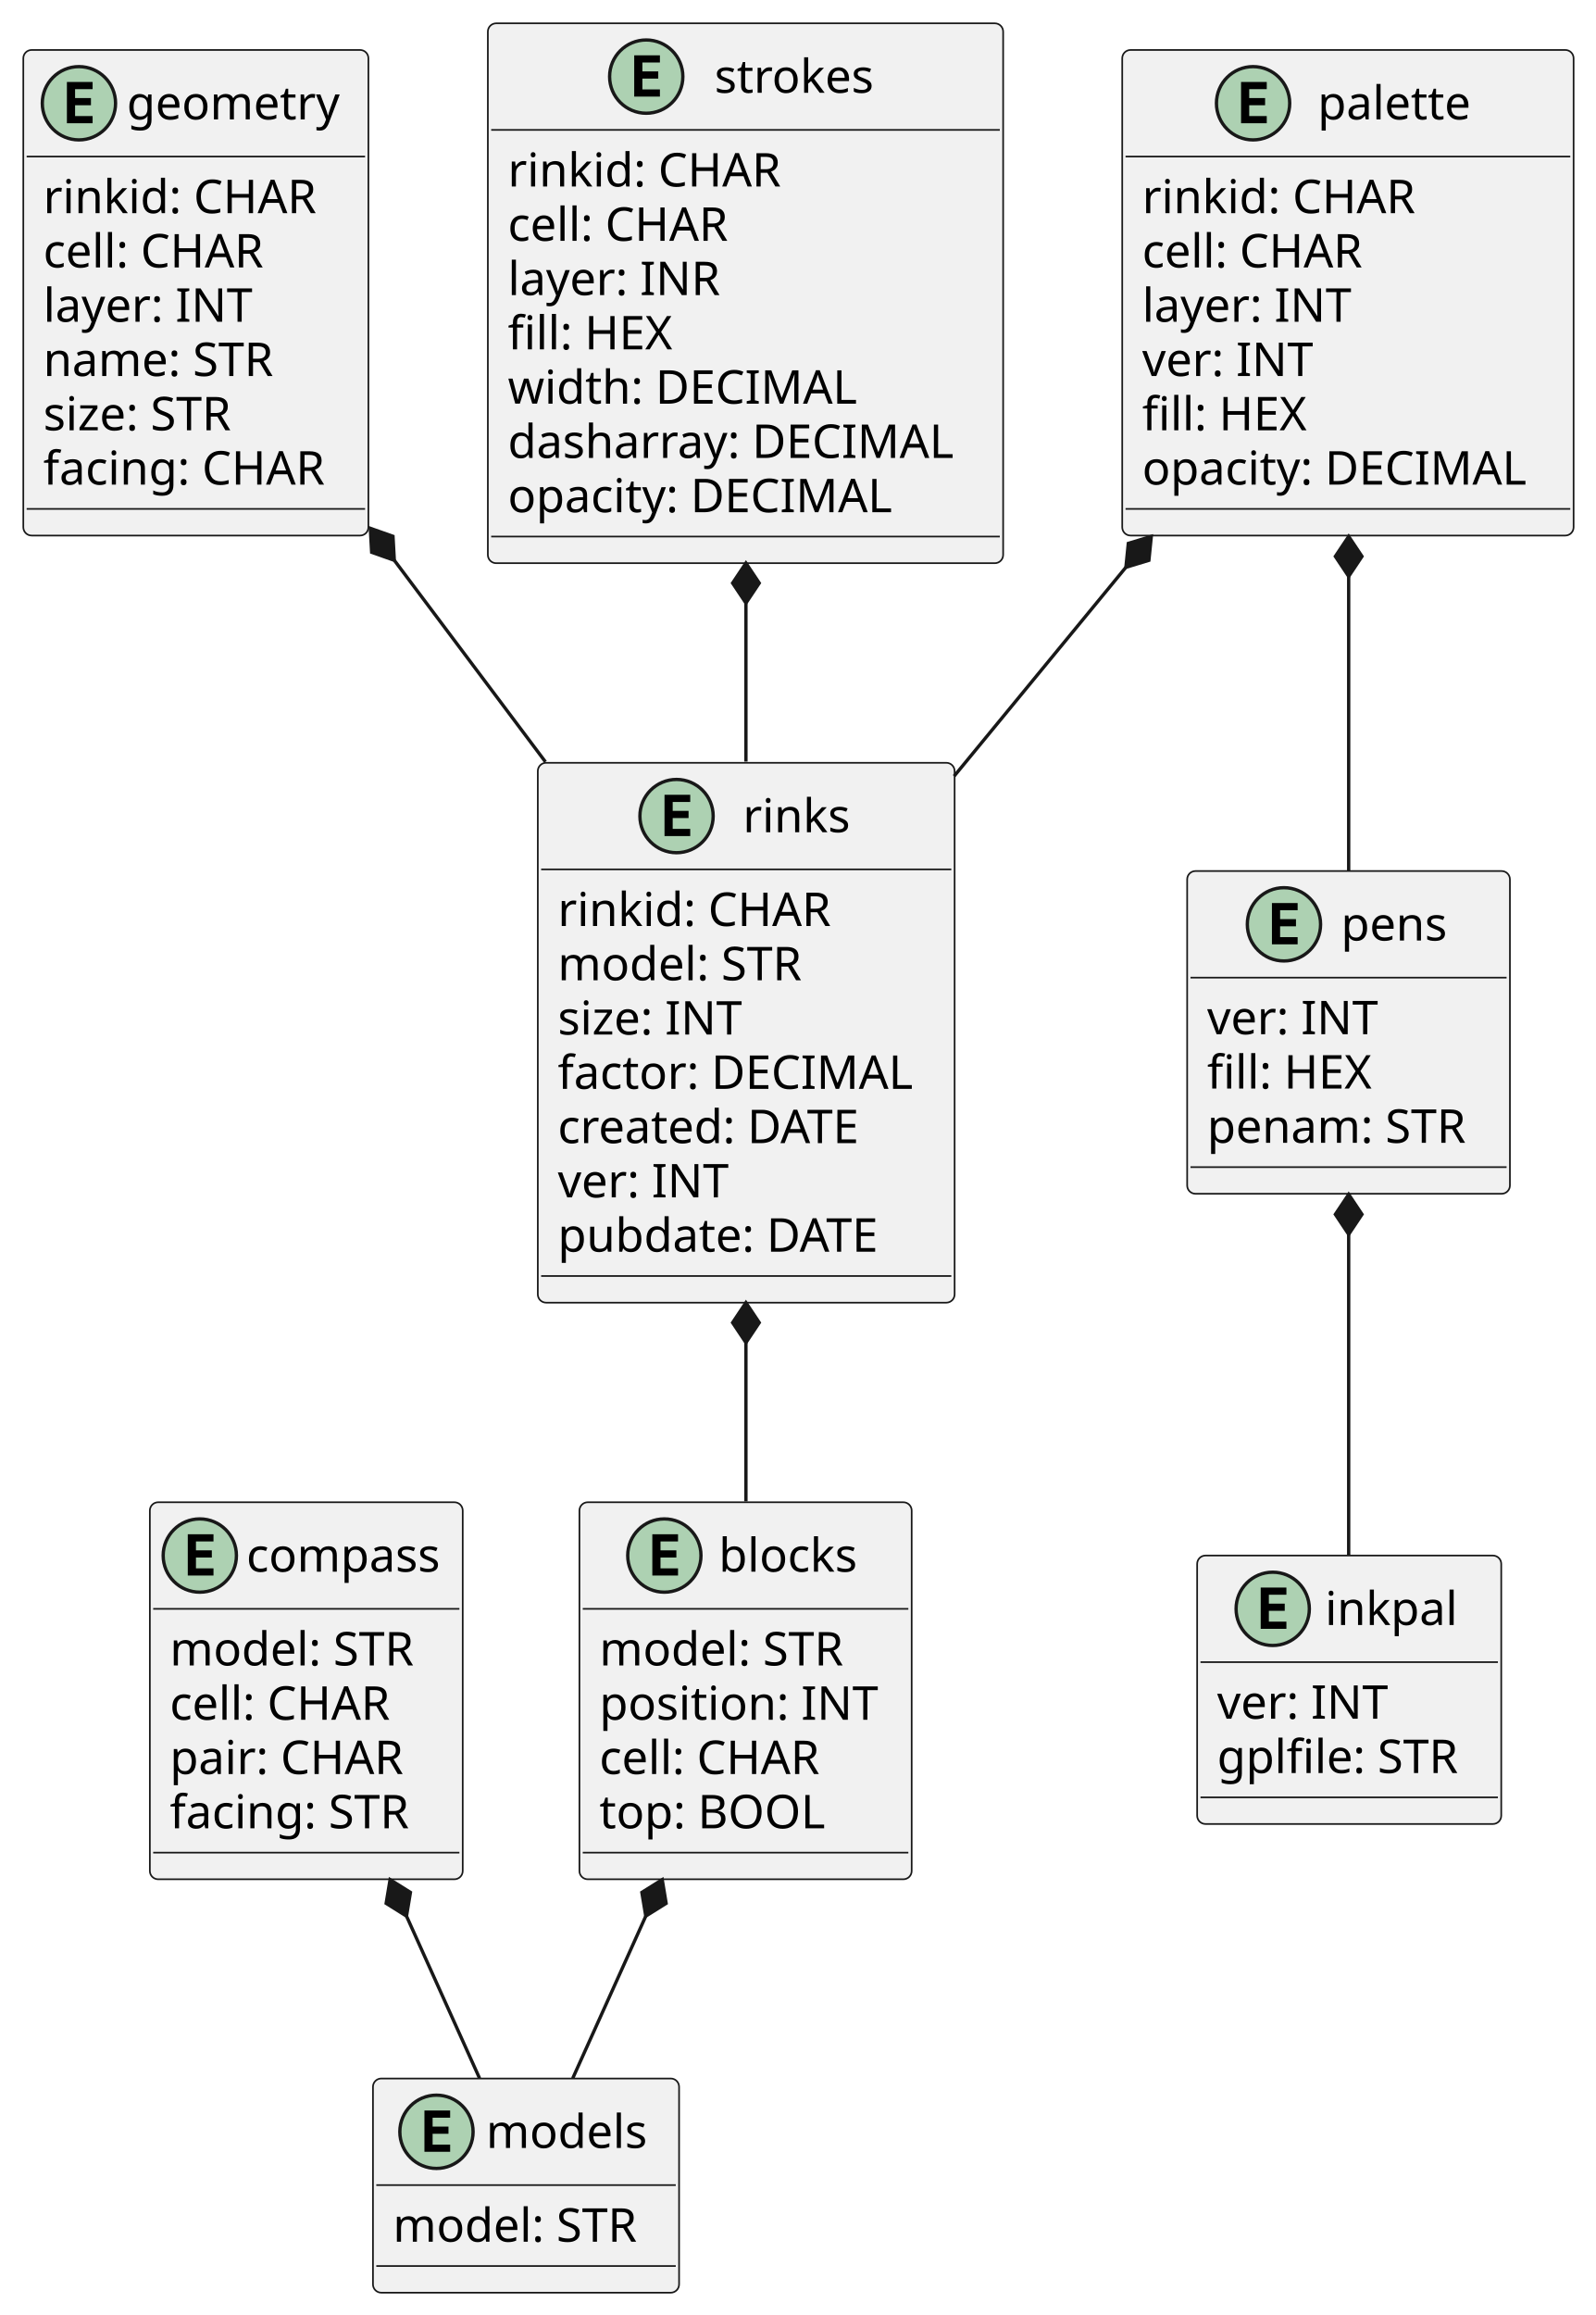
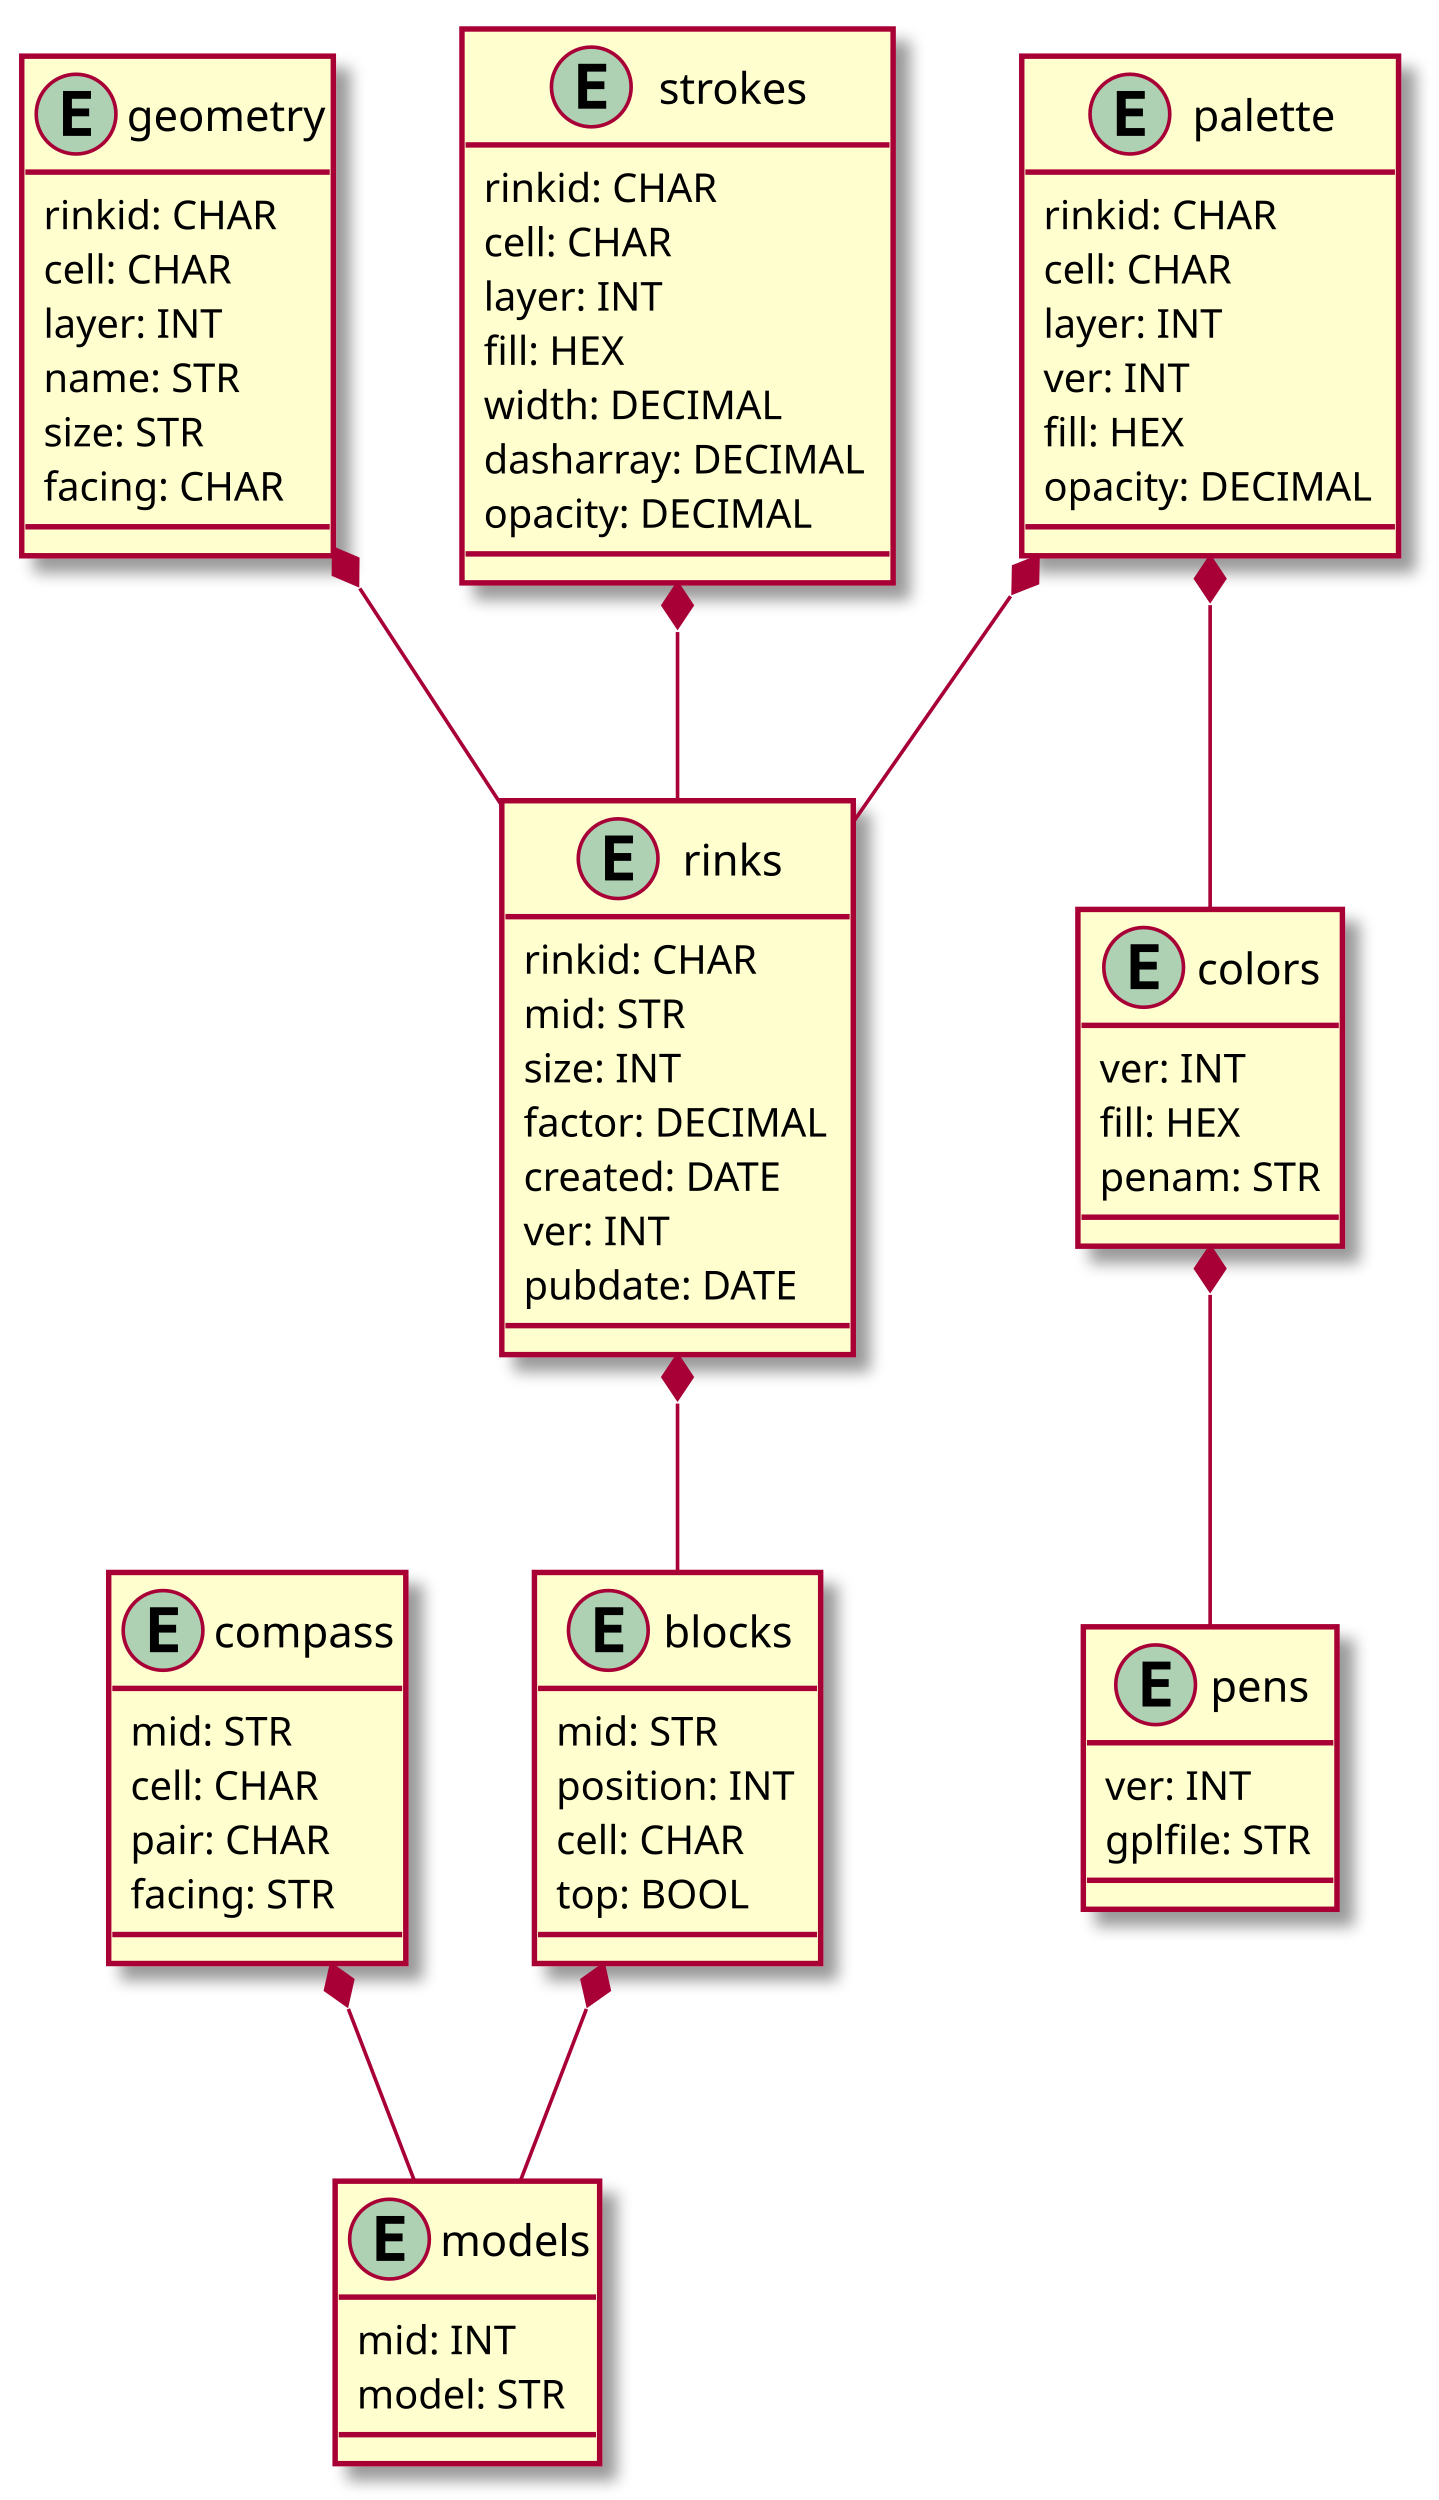
- <svg xmlns="http://www.w3.org/2000/svg" contentStyleType="text/css" data-diagram-type="CLASS" height="695px" preserveAspectRatio="none" style="width:479px;height:695px;background:#FFFFFF;" version="1.1" viewBox="0 0 479 695" width="479px" zoomAndPan="magnify">
-   <defs />
+ <svg xmlns="http://www.w3.org/2000/svg" contentScriptType="application/ecmascript" contentStyleType="text/css" height="690px" preserveAspectRatio="none" style="width:397px;height:690px;" version="1.1" viewBox="0 0 397 690" width="397px" zoomAndPan="magnify">
+   <defs>
+     <filter height="300%" id="ftkmh0aqzoobv" width="300%" x="-1" y="-1">
+       <feGaussianBlur result="blurOut" stdDeviation="2.0" />
+       <feColorMatrix in="blurOut" result="blurOut2" type="matrix" values="0 0 0 0 0 0 0 0 0 0 0 0 0 0 0 0 0 0 .4 0" />
+       <feOffset dx="4.0" dy="4.0" in="blurOut2" result="blurOut3" />
+       <feBlend in="SourceGraphic" in2="blurOut3" mode="normal" />
+     </filter>
+   </defs>
  <g>
-     <g class="entity" data-entity="blocks" data-source-line="1" data-uid="ent0002" id="entity_blocks">
-       <rect fill="#F1F1F1" height="113.188" rx="2.5" ry="2.5" style="stroke:#181818;stroke-width:0.5;" width="99.773" x="174" y="451" />
-       <ellipse cx="199.5" cy="467" fill="#ADD1B2" rx="11" ry="11" style="stroke:#181818;stroke-width:1;" />
-       <path d="M203.609,473 L195.891,473 L195.891,460.609 L203.609,460.609 L203.609,462.766 L198.344,462.766 L198.344,465.438 L203.109,465.438 L203.109,467.594 L198.344,467.594 L198.344,470.844 L203.609,470.844 L203.609,473 Z " fill="#000000" />
-       <text fill="#000000" font-family="sans-serif" font-size="14" lengthAdjust="spacing" textLength="44.44" x="215.833" y="471.847">blocks</text>
-       <line style="stroke:#181818;stroke-width:0.5;" x1="175" x2="272.773" y1="483" y2="483" />
-       <text fill="#000000" font-family="sans-serif" font-size="14" lengthAdjust="spacing" textLength="79.926" x="180" y="499.995">model: STR</text>
-       <text fill="#000000" font-family="sans-serif" font-size="14" lengthAdjust="spacing" textLength="87.773" x="180" y="516.292">position: INT</text>
-       <text fill="#000000" font-family="sans-serif" font-size="14" lengthAdjust="spacing" textLength="72.864" x="180" y="532.589">cell: CHAR</text>
-       <text fill="#000000" font-family="sans-serif" font-size="14" lengthAdjust="spacing" textLength="71.552" x="180" y="548.886">top: BOOL</text>
-       <line style="stroke:#181818;stroke-width:0.5;" x1="175" x2="272.773" y1="556.188" y2="556.188" />
-     </g>
-     <g class="entity" data-entity="compass" data-source-line="7" data-uid="ent0003" id="entity_compass">
-       <rect fill="#F1F1F1" height="113.188" rx="2.5" ry="2.5" style="stroke:#181818;stroke-width:0.5;" width="93.954" x="45" y="451" />
-       <ellipse cx="60" cy="467" fill="#ADD1B2" rx="11" ry="11" style="stroke:#181818;stroke-width:1;" />
-       <path d="M64.109,473 L56.391,473 L56.391,460.609 L64.109,460.609 L64.109,462.766 L58.844,462.766 L58.844,465.438 L63.609,465.438 L63.609,467.594 L58.844,467.594 L58.844,470.844 L64.109,470.844 L64.109,473 Z " fill="#000000" />
-       <text fill="#000000" font-family="sans-serif" font-size="14" lengthAdjust="spacing" textLength="61.954" x="74" y="471.847">compass</text>
-       <line style="stroke:#181818;stroke-width:0.5;" x1="46" x2="137.954" y1="483" y2="483" />
-       <text fill="#000000" font-family="sans-serif" font-size="14" lengthAdjust="spacing" textLength="79.926" x="51" y="499.995">model: STR</text>
-       <text fill="#000000" font-family="sans-serif" font-size="14" lengthAdjust="spacing" textLength="72.864" x="51" y="516.292">cell: CHAR</text>
-       <text fill="#000000" font-family="sans-serif" font-size="14" lengthAdjust="spacing" textLength="75.886" x="51" y="532.589">pair: CHAR</text>
-       <text fill="#000000" font-family="sans-serif" font-size="14" lengthAdjust="spacing" textLength="79.188" x="51" y="548.886">facing: STR</text>
-       <line style="stroke:#181818;stroke-width:0.5;" x1="46" x2="137.954" y1="556.188" y2="556.188" />
-     </g>
-     <g class="entity" data-entity="geometry" data-source-line="13" data-uid="ent0004" id="entity_geometry">
-       <rect fill="#F1F1F1" height="145.781" rx="2.5" ry="2.5" style="stroke:#181818;stroke-width:0.5;" width="103.629" x="7" y="15" />
-       <ellipse cx="23.702" cy="31" fill="#ADD1B2" rx="11" ry="11" style="stroke:#181818;stroke-width:1;" />
-       <path d="M27.811,37 L20.093,37 L20.093,24.609 L27.811,24.609 L27.811,26.766 L22.546,26.766 L22.546,29.438 L27.311,29.438 L27.311,31.594 L22.546,31.594 L22.546,34.844 L27.811,34.844 L27.811,37 Z " fill="#000000" />
-       <text fill="#000000" font-family="sans-serif" font-size="14" lengthAdjust="spacing" textLength="67.847" x="38.08" y="35.847">geometry</text>
-       <line style="stroke:#181818;stroke-width:0.5;" x1="8" x2="109.629" y1="47" y2="47" />
-       <text fill="#000000" font-family="sans-serif" font-size="14" lengthAdjust="spacing" textLength="88.177" x="13" y="63.995">rinkid: CHAR</text>
-       <text fill="#000000" font-family="sans-serif" font-size="14" lengthAdjust="spacing" textLength="72.864" x="13" y="80.292">cell: CHAR</text>
-       <text fill="#000000" font-family="sans-serif" font-size="14" lengthAdjust="spacing" textLength="67.443" x="13" y="96.589">layer: INT</text>
-       <text fill="#000000" font-family="sans-serif" font-size="14" lengthAdjust="spacing" textLength="76.036" x="13" y="112.886">name: STR</text>
-       <text fill="#000000" font-family="sans-serif" font-size="14" lengthAdjust="spacing" textLength="63.478" x="13" y="129.183">size: STR</text>
-       <text fill="#000000" font-family="sans-serif" font-size="14" lengthAdjust="spacing" textLength="91.629" x="13" y="145.48">facing: CHAR</text>
-       <line style="stroke:#181818;stroke-width:0.5;" x1="8" x2="109.629" y1="152.781" y2="152.781" />
-     </g>
-     <g class="entity" data-entity="inkpal" data-source-line="21" data-uid="ent0005" id="entity_inkpal">
-       <rect fill="#F1F1F1" height="80.594" rx="2.5" ry="2.5" style="stroke:#181818;stroke-width:0.5;" width="91.317" x="359.5" y="467" />
-       <ellipse cx="382.191" cy="483" fill="#ADD1B2" rx="11" ry="11" style="stroke:#181818;stroke-width:1;" />
-       <path d="M386.301,489 L378.582,489 L378.582,476.609 L386.301,476.609 L386.301,478.766 L381.035,478.766 L381.035,481.438 L385.801,481.438 L385.801,483.594 L381.035,483.594 L381.035,486.844 L386.301,486.844 L386.301,489 Z " fill="#000000" />
-       <text fill="#000000" font-family="sans-serif" font-size="14" lengthAdjust="spacing" textLength="42.226" x="397.901" y="487.847">inkpal</text>
-       <line style="stroke:#181818;stroke-width:0.5;" x1="360.5" x2="449.817" y1="499" y2="499" />
-       <text fill="#000000" font-family="sans-serif" font-size="14" lengthAdjust="spacing" textLength="54.975" x="365.5" y="515.995">ver: INT</text>
-       <text fill="#000000" font-family="sans-serif" font-size="14" lengthAdjust="spacing" textLength="79.317" x="365.5" y="532.292">gplfile: STR</text>
-       <line style="stroke:#181818;stroke-width:0.5;" x1="360.5" x2="449.817" y1="539.594" y2="539.594" />
-     </g>
-     <g class="entity" data-entity="palette" data-source-line="25" data-uid="ent0006" id="entity_palette">
-       <rect fill="#F1F1F1" height="145.781" rx="2.5" ry="2.5" style="stroke:#181818;stroke-width:0.5;" width="135.546" x="337" y="15" />
-       <ellipse cx="376.293" cy="31" fill="#ADD1B2" rx="11" ry="11" style="stroke:#181818;stroke-width:1;" />
-       <path d="M380.403,37 L372.684,37 L372.684,24.609 L380.403,24.609 L380.403,26.766 L375.137,26.766 L375.137,29.438 L379.903,29.438 L379.903,31.594 L375.137,31.594 L375.137,34.844 L380.403,34.844 L380.403,37 Z " fill="#000000" />
-       <text fill="#000000" font-family="sans-serif" font-size="14" lengthAdjust="spacing" textLength="49.56" x="395.692" y="35.847">palette</text>
-       <line style="stroke:#181818;stroke-width:0.5;" x1="338" x2="471.546" y1="47" y2="47" />
-       <text fill="#000000" font-family="sans-serif" font-size="14" lengthAdjust="spacing" textLength="88.177" x="343" y="63.995">rinkid: CHAR</text>
-       <text fill="#000000" font-family="sans-serif" font-size="14" lengthAdjust="spacing" textLength="72.864" x="343" y="80.292">cell: CHAR</text>
-       <text fill="#000000" font-family="sans-serif" font-size="14" lengthAdjust="spacing" textLength="67.443" x="343" y="96.589">layer: INT</text>
-       <text fill="#000000" font-family="sans-serif" font-size="14" lengthAdjust="spacing" textLength="54.975" x="343" y="112.886">ver: INT</text>
-       <text fill="#000000" font-family="sans-serif" font-size="14" lengthAdjust="spacing" textLength="54.728" x="343" y="129.183">fill: HEX</text>
-       <text fill="#000000" font-family="sans-serif" font-size="14" lengthAdjust="spacing" textLength="123.546" x="343" y="145.48">opacity: DECIMAL</text>
-       <line style="stroke:#181818;stroke-width:0.5;" x1="338" x2="471.546" y1="152.781" y2="152.781" />
-     </g>
-     <g class="entity" data-entity="models" data-source-line="33" data-uid="ent0007" id="entity_models">
-       <rect fill="#F1F1F1" height="64.297" rx="2.5" ry="2.5" style="stroke:#181818;stroke-width:0.5;" width="91.926" x="112" y="624" />
-       <ellipse cx="131.068" cy="640" fill="#ADD1B2" rx="11" ry="11" style="stroke:#181818;stroke-width:1;" />
-       <path d="M135.177,646 L127.458,646 L127.458,633.609 L135.177,633.609 L135.177,635.766 L129.911,635.766 L129.911,638.438 L134.677,638.438 L134.677,640.594 L129.911,640.594 L129.911,643.844 L135.177,643.844 L135.177,646 Z " fill="#000000" />
-       <text fill="#000000" font-family="sans-serif" font-size="14" lengthAdjust="spacing" textLength="50.887" x="145.971" y="644.847">models</text>
-       <line style="stroke:#181818;stroke-width:0.5;" x1="113" x2="202.926" y1="656" y2="656" />
-       <text fill="#000000" font-family="sans-serif" font-size="14" lengthAdjust="spacing" textLength="79.926" x="118" y="672.995">model: STR</text>
-       <line style="stroke:#181818;stroke-width:0.5;" x1="113" x2="202.926" y1="680.297" y2="680.297" />
-     </g>
-     <g class="entity" data-entity="pens" data-source-line="36" data-uid="ent0008" id="entity_pens">
-       <rect fill="#F1F1F1" height="96.891" rx="2.5" ry="2.5" style="stroke:#181818;stroke-width:0.5;" width="96.923" x="356.5" y="261.5" />
-       <ellipse cx="385.565" cy="277.5" fill="#ADD1B2" rx="11" ry="11" style="stroke:#181818;stroke-width:1;" />
-       <path d="M389.675,283.5 L381.956,283.5 L381.956,271.109 L389.675,271.109 L389.675,273.266 L384.409,273.266 L384.409,275.938 L389.175,275.938 L389.175,278.094 L384.409,278.094 L384.409,281.344 L389.675,281.344 L389.675,283.5 Z " fill="#000000" />
-       <text fill="#000000" font-family="sans-serif" font-size="14" lengthAdjust="spacing" textLength="33.667" x="402.691" y="282.347">pens</text>
-       <line style="stroke:#181818;stroke-width:0.5;" x1="357.5" x2="452.423" y1="293.5" y2="293.5" />
-       <text fill="#000000" font-family="sans-serif" font-size="14" lengthAdjust="spacing" textLength="54.975" x="362.5" y="310.495">ver: INT</text>
-       <text fill="#000000" font-family="sans-serif" font-size="14" lengthAdjust="spacing" textLength="54.728" x="362.5" y="326.792">fill: HEX</text>
-       <text fill="#000000" font-family="sans-serif" font-size="14" lengthAdjust="spacing" textLength="84.923" x="362.5" y="343.089">penam: STR</text>
-       <line style="stroke:#181818;stroke-width:0.5;" x1="357.5" x2="452.423" y1="350.391" y2="350.391" />
-     </g>
-     <g class="entity" data-entity="strokes" data-source-line="41" data-uid="ent0009" id="entity_strokes">
-       <rect fill="#F1F1F1" height="162.078" rx="2.5" ry="2.5" style="stroke:#181818;stroke-width:0.5;" width="154.741" x="146.5" y="7" />
-       <ellipse cx="194.061" cy="23" fill="#ADD1B2" rx="11" ry="11" style="stroke:#181818;stroke-width:1;" />
-       <path d="M198.17,29 L190.452,29 L190.452,16.609 L198.17,16.609 L198.17,18.766 L192.905,18.766 L192.905,21.438 L197.67,21.438 L197.67,23.594 L192.905,23.594 L192.905,26.844 L198.17,26.844 L198.17,29 Z " fill="#000000" />
-       <text fill="#000000" font-family="sans-serif" font-size="14" lengthAdjust="spacing" textLength="51.119" x="214.561" y="27.847">strokes</text>
-       <line style="stroke:#181818;stroke-width:0.5;" x1="147.5" x2="300.241" y1="39" y2="39" />
-       <text fill="#000000" font-family="sans-serif" font-size="14" lengthAdjust="spacing" textLength="88.177" x="152.5" y="55.995">rinkid: CHAR</text>
-       <text fill="#000000" font-family="sans-serif" font-size="14" lengthAdjust="spacing" textLength="72.864" x="152.5" y="72.292">cell: CHAR</text>
-       <text fill="#000000" font-family="sans-serif" font-size="14" lengthAdjust="spacing" textLength="68.619" x="152.5" y="88.589">layer: INR</text>
-       <text fill="#000000" font-family="sans-serif" font-size="14" lengthAdjust="spacing" textLength="54.728" x="152.5" y="104.886">fill: HEX</text>
-       <text fill="#000000" font-family="sans-serif" font-size="14" lengthAdjust="spacing" textLength="110.742" x="152.5" y="121.183">width: DECIMAL</text>
-       <text fill="#000000" font-family="sans-serif" font-size="14" lengthAdjust="spacing" textLength="142.741" x="152.5" y="137.48">dasharray: DECIMAL</text>
-       <text fill="#000000" font-family="sans-serif" font-size="14" lengthAdjust="spacing" textLength="123.546" x="152.5" y="153.776">opacity: DECIMAL</text>
-       <line style="stroke:#181818;stroke-width:0.5;" x1="147.5" x2="300.241" y1="161.078" y2="161.078" />
-     </g>
-     <g class="entity" data-entity="rinks" data-source-line="50" data-uid="ent0010" id="entity_rinks">
-       <rect fill="#F1F1F1" height="162.078" rx="2.5" ry="2.5" style="stroke:#181818;stroke-width:0.5;" width="125.169" x="161.5" y="229" />
-       <ellipse cx="203.162" cy="245" fill="#ADD1B2" rx="11" ry="11" style="stroke:#181818;stroke-width:1;" />
-       <path d="M207.271,251 L199.553,251 L199.553,238.609 L207.271,238.609 L207.271,240.766 L202.006,240.766 L202.006,243.438 L206.771,243.438 L206.771,245.594 L202.006,245.594 L202.006,248.844 L207.271,248.844 L207.271,251 Z " fill="#000000" />
-       <text fill="#000000" font-family="sans-serif" font-size="14" lengthAdjust="spacing" textLength="33.92" x="223.087" y="249.847">rinks</text>
-       <line style="stroke:#181818;stroke-width:0.5;" x1="162.5" x2="285.669" y1="261" y2="261" />
-       <text fill="#000000" font-family="sans-serif" font-size="14" lengthAdjust="spacing" textLength="88.177" x="167.5" y="277.995">rinkid: CHAR</text>
-       <text fill="#000000" font-family="sans-serif" font-size="14" lengthAdjust="spacing" textLength="79.926" x="167.5" y="294.292">model: STR</text>
-       <text fill="#000000" font-family="sans-serif" font-size="14" lengthAdjust="spacing" textLength="59.466" x="167.5" y="310.589">size: INT</text>
-       <text fill="#000000" font-family="sans-serif" font-size="14" lengthAdjust="spacing" textLength="113.169" x="167.5" y="326.886">factor: DECIMAL</text>
-       <text fill="#000000" font-family="sans-serif" font-size="14" lengthAdjust="spacing" textLength="100.557" x="167.5" y="343.183">created: DATE</text>
-       <text fill="#000000" font-family="sans-serif" font-size="14" lengthAdjust="spacing" textLength="54.975" x="167.5" y="359.479">ver: INT</text>
-       <text fill="#000000" font-family="sans-serif" font-size="14" lengthAdjust="spacing" textLength="105.137" x="167.5" y="375.776">pubdate: DATE</text>
-       <line style="stroke:#181818;stroke-width:0.5;" x1="162.5" x2="285.669" y1="383.078" y2="383.078" />
-     </g>
-     <g class="link" data-entity-1="strokes" data-entity-2="rinks" data-source-line="61" data-uid="lnk11" id="link_strokes_rinks">
-       <path codeLine="61" d="M224,181.05 C224,200.46 224,209.22 224,228.64" fill="none" id="strokes-backto-rinks" style="stroke:#181818;stroke-width:1;" />
-       <polygon fill="#181818" points="224,169.05,220,175.05,224,181.05,228,175.05,224,169.05" style="stroke:#181818;stroke-width:1;" />
-     </g>
-     <g class="link" data-entity-1="geometry" data-entity-2="rinks" data-source-line="62" data-uid="lnk12" id="link_geometry_rinks">
-       <path codeLine="62" d="M118.41,168.21 C135.12,190.49 146.56,205.74 163.79,228.72" fill="none" id="geometry-backto-rinks" style="stroke:#181818;stroke-width:1;" />
-       <polygon fill="#181818" points="111.21,158.61,111.61,165.81,118.41,168.21,118.01,161.01,111.21,158.61" style="stroke:#181818;stroke-width:1;" />
-     </g>
-     <g class="link" data-entity-1="palette" data-entity-2="rinks" data-source-line="63" data-uid="lnk13" id="link_palette_rinks">
-       <path codeLine="63" d="M338.104,170.306 C319.135,193.356 305.71,209.69 286.51,233.02" fill="none" id="palette-backto-rinks" style="stroke:#181818;stroke-width:1;" />
-       <polygon fill="#181818" points="345.73,161.04,338.829,163.131,338.104,170.306,345.006,168.215,345.73,161.04" style="stroke:#181818;stroke-width:1;" />
-     </g>
-     <g class="link" data-entity-1="rinks" data-entity-2="blocks" data-source-line="64" data-uid="lnk14" id="link_rinks_blocks">
-       <path codeLine="64" d="M224,403.08 C224,423.12 224,432.18 224,450.74" fill="none" id="rinks-backto-blocks" style="stroke:#181818;stroke-width:1;" />
-       <polygon fill="#181818" points="224,391.08,220,397.08,224,403.08,228,397.08,224,391.08" style="stroke:#181818;stroke-width:1;" />
-     </g>
-     <g class="link" data-entity-1="palette" data-entity-2="pens" data-source-line="65" data-uid="lnk15" id="link_palette_pens">
-       <path codeLine="65" d="M405,173.04 C405,205.99 405,232.13 405,261.44" fill="none" id="palette-backto-pens" style="stroke:#181818;stroke-width:1;" />
-       <polygon fill="#181818" points="405,161.04,401,167.04,405,173.04,409,167.04,405,161.04" style="stroke:#181818;stroke-width:1;" />
-     </g>
-     <g class="link" data-entity-1="pens" data-entity-2="inkpal" data-source-line="66" data-uid="lnk16" id="link_pens_inkpal">
-       <path codeLine="66" d="M405,370.57 C405,403.8 405,435.65 405,466.96" fill="none" id="pens-backto-inkpal" style="stroke:#181818;stroke-width:1;" />
-       <polygon fill="#181818" points="405,358.57,401,364.57,405,370.57,409,364.57,405,358.57" style="stroke:#181818;stroke-width:1;" />
-     </g>
-     <g class="link" data-entity-1="blocks" data-entity-2="models" data-source-line="67" data-uid="lnk17" id="link_blocks_models">
-       <path codeLine="67" d="M193.931,575.241 C184.821,595.461 179.8,606.62 171.99,623.94" fill="none" id="blocks-backto-models" style="stroke:#181818;stroke-width:1;" />
-       <polygon fill="#181818" points="198.86,564.3,192.748,568.127,193.931,575.241,200.042,571.413,198.86,564.3" style="stroke:#181818;stroke-width:1;" />
-     </g>
-     <g class="link" data-entity-1="compass" data-entity-2="models" data-source-line="68" data-uid="lnk18" id="link_compass_models">
-       <path codeLine="68" d="M122.069,575.241 C131.179,595.461 136.2,606.62 144.01,623.94" fill="none" id="compass-backto-models" style="stroke:#181818;stroke-width:1;" />
-       <polygon fill="#181818" points="117.14,564.3,115.958,571.413,122.069,575.241,123.252,568.127,117.14,564.3" style="stroke:#181818;stroke-width:1;" />
-     </g>
+     <rect fill="#FEFECE" filter="url(#ftkmh0aqzoobv)" height="107.928" id="blocks" style="stroke: #A80036; stroke-width: 1.5;" width="79" x="147.5" y="434" />
+     <ellipse cx="167.9" cy="450" fill="#ADD1B2" rx="11" ry="11" style="stroke: #A80036; stroke-width: 1.0;" />
+     <path d="M172.009,456 L164.291,456 L164.291,443.609 L172.009,443.609 L172.009,445.766 L166.744,445.766 L166.744,448.438 L171.509,448.438 L171.509,450.594 L166.744,450.594 L166.744,453.844 L172.009,453.844 L172.009,456 Z " />
+     <text fill="#000000" font-family="sans-serif" font-size="12" lengthAdjust="spacingAndGlyphs" textLength="35" x="183.1" y="454.656">blocks</text>
+     <line style="stroke: #A80036; stroke-width: 1.5;" x1="148.5" x2="225.5" y1="466" y2="466" />
+     <text fill="#000000" font-family="sans-serif" font-size="11" lengthAdjust="spacingAndGlyphs" textLength="45" x="153.5" y="481.759">mid: STR</text>
+     <text fill="#000000" font-family="sans-serif" font-size="11" lengthAdjust="spacingAndGlyphs" textLength="67" x="153.5" y="496.741">position: INT</text>
+     <text fill="#000000" font-family="sans-serif" font-size="11" lengthAdjust="spacingAndGlyphs" textLength="52" x="153.5" y="511.723">cell: CHAR</text>
+     <text fill="#000000" font-family="sans-serif" font-size="11" lengthAdjust="spacingAndGlyphs" textLength="55" x="153.5" y="526.705">top: BOOL</text>
+     <line style="stroke: #A80036; stroke-width: 1.5;" x1="148.5" x2="225.5" y1="533.928" y2="533.928" />
+     <rect fill="#FEFECE" filter="url(#ftkmh0aqzoobv)" height="107.928" id="compass" style="stroke: #A80036; stroke-width: 1.5;" width="82" x="30" y="434" />
+     <ellipse cx="45" cy="450" fill="#ADD1B2" rx="11" ry="11" style="stroke: #A80036; stroke-width: 1.0;" />
+     <path d="M49.109,456 L41.391,456 L41.391,443.609 L49.109,443.609 L49.109,445.766 L43.844,445.766 L43.844,448.438 L48.609,448.438 L48.609,450.594 L43.844,450.594 L43.844,453.844 L49.109,453.844 L49.109,456 Z " />
+     <text fill="#000000" font-family="sans-serif" font-size="12" lengthAdjust="spacingAndGlyphs" textLength="50" x="59" y="454.656">compass</text>
+     <line style="stroke: #A80036; stroke-width: 1.5;" x1="31" x2="111" y1="466" y2="466" />
+     <text fill="#000000" font-family="sans-serif" font-size="11" lengthAdjust="spacingAndGlyphs" textLength="45" x="36" y="481.759">mid: STR</text>
+     <text fill="#000000" font-family="sans-serif" font-size="11" lengthAdjust="spacingAndGlyphs" textLength="52" x="36" y="496.741">cell: CHAR</text>
+     <text fill="#000000" font-family="sans-serif" font-size="11" lengthAdjust="spacingAndGlyphs" textLength="56" x="36" y="511.723">pair: CHAR</text>
+     <text fill="#000000" font-family="sans-serif" font-size="11" lengthAdjust="spacingAndGlyphs" textLength="57" x="36" y="526.705">facing: STR</text>
+     <line style="stroke: #A80036; stroke-width: 1.5;" x1="31" x2="111" y1="533.928" y2="533.928" />
+     <rect fill="#FEFECE" filter="url(#ftkmh0aqzoobv)" height="137.891" id="geometry" style="stroke: #A80036; stroke-width: 1.5;" width="86" x="6" y="15.5" />
+     <ellipse cx="21" cy="31.5" fill="#ADD1B2" rx="11" ry="11" style="stroke: #A80036; stroke-width: 1.0;" />
+     <path d="M25.109,37.5 L17.391,37.5 L17.391,25.109 L25.109,25.109 L25.109,27.266 L19.844,27.266 L19.844,29.938 L24.609,29.938 L24.609,32.094 L19.844,32.094 L19.844,35.344 L25.109,35.344 L25.109,37.5 Z " />
+     <text fill="#000000" font-family="sans-serif" font-size="12" lengthAdjust="spacingAndGlyphs" textLength="54" x="35" y="36.156">geometry</text>
+     <line style="stroke: #A80036; stroke-width: 1.5;" x1="7" x2="91" y1="47.5" y2="47.5" />
+     <text fill="#000000" font-family="sans-serif" font-size="11" lengthAdjust="spacingAndGlyphs" textLength="66" x="12" y="63.259">rinkid: CHAR</text>
+     <text fill="#000000" font-family="sans-serif" font-size="11" lengthAdjust="spacingAndGlyphs" textLength="52" x="12" y="78.241">cell: CHAR</text>
+     <text fill="#000000" font-family="sans-serif" font-size="11" lengthAdjust="spacingAndGlyphs" textLength="50" x="12" y="93.223">layer: INT</text>
+     <text fill="#000000" font-family="sans-serif" font-size="11" lengthAdjust="spacingAndGlyphs" textLength="54" x="12" y="108.205">name: STR</text>
+     <text fill="#000000" font-family="sans-serif" font-size="11" lengthAdjust="spacingAndGlyphs" textLength="44" x="12" y="123.186">size: STR</text>
+     <text fill="#000000" font-family="sans-serif" font-size="11" lengthAdjust="spacingAndGlyphs" textLength="67" x="12" y="138.168">facing: CHAR</text>
+     <line style="stroke: #A80036; stroke-width: 1.5;" x1="7" x2="91" y1="145.391" y2="145.391" />
+     <rect fill="#FEFECE" filter="url(#ftkmh0aqzoobv)" height="77.964" id="pens" style="stroke: #A80036; stroke-width: 1.5;" width="70" x="299" y="449" />
+     <ellipse cx="318.95" cy="465" fill="#ADD1B2" rx="11" ry="11" style="stroke: #A80036; stroke-width: 1.0;" />
+     <path d="M323.059,471 L315.341,471 L315.341,458.609 L323.059,458.609 L323.059,460.766 L317.794,460.766 L317.794,463.438 L322.559,463.438 L322.559,465.594 L317.794,465.594 L317.794,468.844 L323.059,468.844 L323.059,471 Z " />
+     <text fill="#000000" font-family="sans-serif" font-size="12" lengthAdjust="spacingAndGlyphs" textLength="27" x="334.05" y="469.656">pens</text>
+     <line style="stroke: #A80036; stroke-width: 1.5;" x1="300" x2="368" y1="481" y2="481" />
+     <text fill="#000000" font-family="sans-serif" font-size="11" lengthAdjust="spacingAndGlyphs" textLength="41" x="305" y="496.759">ver: INT</text>
+     <text fill="#000000" font-family="sans-serif" font-size="11" lengthAdjust="spacingAndGlyphs" textLength="58" x="305" y="511.741">gplfile: STR</text>
+     <line style="stroke: #A80036; stroke-width: 1.5;" x1="300" x2="368" y1="518.964" y2="518.964" />
+     <rect fill="#FEFECE" filter="url(#ftkmh0aqzoobv)" height="137.891" id="palette" style="stroke: #A80036; stroke-width: 1.5;" width="104" x="282" y="15.5" />
+     <ellipse cx="311.85" cy="31.5" fill="#ADD1B2" rx="11" ry="11" style="stroke: #A80036; stroke-width: 1.0;" />
+     <path d="M315.959,37.5 L308.241,37.5 L308.241,25.109 L315.959,25.109 L315.959,27.266 L310.694,27.266 L310.694,29.938 L315.459,29.938 L315.459,32.094 L310.694,32.094 L310.694,35.344 L315.959,35.344 L315.959,37.5 Z " />
+     <text fill="#000000" font-family="sans-serif" font-size="12" lengthAdjust="spacingAndGlyphs" textLength="39" x="329.15" y="36.156">palette</text>
+     <line style="stroke: #A80036; stroke-width: 1.5;" x1="283" x2="385" y1="47.5" y2="47.5" />
+     <text fill="#000000" font-family="sans-serif" font-size="11" lengthAdjust="spacingAndGlyphs" textLength="66" x="288" y="63.259">rinkid: CHAR</text>
+     <text fill="#000000" font-family="sans-serif" font-size="11" lengthAdjust="spacingAndGlyphs" textLength="52" x="288" y="78.241">cell: CHAR</text>
+     <text fill="#000000" font-family="sans-serif" font-size="11" lengthAdjust="spacingAndGlyphs" textLength="50" x="288" y="93.223">layer: INT</text>
+     <text fill="#000000" font-family="sans-serif" font-size="11" lengthAdjust="spacingAndGlyphs" textLength="41" x="288" y="108.205">ver: INT</text>
+     <text fill="#000000" font-family="sans-serif" font-size="11" lengthAdjust="spacingAndGlyphs" textLength="39" x="288" y="123.186">fill: HEX</text>
+     <text fill="#000000" font-family="sans-serif" font-size="11" lengthAdjust="spacingAndGlyphs" textLength="92" x="288" y="138.168">opacity: DECIMAL</text>
+     <line style="stroke: #A80036; stroke-width: 1.5;" x1="283" x2="385" y1="145.391" y2="145.391" />
+     <rect fill="#FEFECE" filter="url(#ftkmh0aqzoobv)" height="77.964" id="models" style="stroke: #A80036; stroke-width: 1.5;" width="73" x="92.5" y="602" />
+     <ellipse cx="107.5" cy="618" fill="#ADD1B2" rx="11" ry="11" style="stroke: #A80036; stroke-width: 1.0;" />
+     <path d="M111.609,624 L103.891,624 L103.891,611.609 L111.609,611.609 L111.609,613.766 L106.344,613.766 L106.344,616.438 L111.109,616.438 L111.109,618.594 L106.344,618.594 L106.344,621.844 L111.609,621.844 L111.609,624 Z " />
+     <text fill="#000000" font-family="sans-serif" font-size="12" lengthAdjust="spacingAndGlyphs" textLength="41" x="121.5" y="622.656">models</text>
+     <line style="stroke: #A80036; stroke-width: 1.5;" x1="93.5" x2="164.5" y1="634" y2="634" />
+     <text fill="#000000" font-family="sans-serif" font-size="11" lengthAdjust="spacingAndGlyphs" textLength="44" x="98.5" y="649.759">mid: INT</text>
+     <text fill="#000000" font-family="sans-serif" font-size="11" lengthAdjust="spacingAndGlyphs" textLength="58" x="98.5" y="664.741">model: STR</text>
+     <line style="stroke: #A80036; stroke-width: 1.5;" x1="93.5" x2="164.5" y1="671.964" y2="671.964" />
+     <rect fill="#FEFECE" filter="url(#ftkmh0aqzoobv)" height="92.946" id="colors" style="stroke: #A80036; stroke-width: 1.5;" width="73" x="297.5" y="251" />
+     <ellipse cx="315.65" cy="267" fill="#ADD1B2" rx="11" ry="11" style="stroke: #A80036; stroke-width: 1.0;" />
+     <path d="M319.759,273 L312.041,273 L312.041,260.609 L319.759,260.609 L319.759,262.766 L314.494,262.766 L314.494,265.438 L319.259,265.438 L319.259,267.594 L314.494,267.594 L314.494,270.844 L319.759,270.844 L319.759,273 Z " />
+     <text fill="#000000" font-family="sans-serif" font-size="12" lengthAdjust="spacingAndGlyphs" textLength="34" x="330.35" y="271.656">colors</text>
+     <line style="stroke: #A80036; stroke-width: 1.5;" x1="298.5" x2="369.5" y1="283" y2="283" />
+     <text fill="#000000" font-family="sans-serif" font-size="11" lengthAdjust="spacingAndGlyphs" textLength="41" x="303.5" y="298.759">ver: INT</text>
+     <text fill="#000000" font-family="sans-serif" font-size="11" lengthAdjust="spacingAndGlyphs" textLength="39" x="303.5" y="313.741">fill: HEX</text>
+     <text fill="#000000" font-family="sans-serif" font-size="11" lengthAdjust="spacingAndGlyphs" textLength="61" x="303.5" y="328.723">penam: STR</text>
+     <line style="stroke: #A80036; stroke-width: 1.5;" x1="298.5" x2="369.5" y1="335.946" y2="335.946" />
+     <rect fill="#FEFECE" filter="url(#ftkmh0aqzoobv)" height="152.873" id="strokes" style="stroke: #A80036; stroke-width: 1.5;" width="119" x="127.5" y="8" />
+     <ellipse cx="163.2" cy="24" fill="#ADD1B2" rx="11" ry="11" style="stroke: #A80036; stroke-width: 1.0;" />
+     <path d="M167.309,30 L159.591,30 L159.591,17.609 L167.309,17.609 L167.309,19.766 L162.044,19.766 L162.044,22.438 L166.809,22.438 L166.809,24.594 L162.044,24.594 L162.044,27.844 L167.309,27.844 L167.309,30 Z " />
+     <text fill="#000000" font-family="sans-serif" font-size="12" lengthAdjust="spacingAndGlyphs" textLength="41" x="181.8" y="28.656">strokes</text>
+     <line style="stroke: #A80036; stroke-width: 1.5;" x1="128.5" x2="245.5" y1="40" y2="40" />
+     <text fill="#000000" font-family="sans-serif" font-size="11" lengthAdjust="spacingAndGlyphs" textLength="66" x="133.5" y="55.759">rinkid: CHAR</text>
+     <text fill="#000000" font-family="sans-serif" font-size="11" lengthAdjust="spacingAndGlyphs" textLength="52" x="133.5" y="70.741">cell: CHAR</text>
+     <text fill="#000000" font-family="sans-serif" font-size="11" lengthAdjust="spacingAndGlyphs" textLength="50" x="133.5" y="85.723">layer: INT</text>
+     <text fill="#000000" font-family="sans-serif" font-size="11" lengthAdjust="spacingAndGlyphs" textLength="39" x="133.5" y="100.705">fill: HEX</text>
+     <text fill="#000000" font-family="sans-serif" font-size="11" lengthAdjust="spacingAndGlyphs" textLength="84" x="133.5" y="115.686">width: DECIMAL</text>
+     <text fill="#000000" font-family="sans-serif" font-size="11" lengthAdjust="spacingAndGlyphs" textLength="107" x="133.5" y="130.668">dasharray: DECIMAL</text>
+     <text fill="#000000" font-family="sans-serif" font-size="11" lengthAdjust="spacingAndGlyphs" textLength="92" x="133.5" y="145.65">opacity: DECIMAL</text>
+     <line style="stroke: #A80036; stroke-width: 1.5;" x1="128.5" x2="245.5" y1="152.873" y2="152.873" />
+     <rect fill="#FEFECE" filter="url(#ftkmh0aqzoobv)" height="152.873" id="rinks" style="stroke: #A80036; stroke-width: 1.5;" width="97" x="138.5" y="221" />
+     <ellipse cx="170.6" cy="237" fill="#ADD1B2" rx="11" ry="11" style="stroke: #A80036; stroke-width: 1.0;" />
+     <path d="M174.709,243 L166.991,243 L166.991,230.609 L174.709,230.609 L174.709,232.766 L169.444,232.766 L169.444,235.438 L174.209,235.438 L174.209,237.594 L169.444,237.594 L169.444,240.844 L174.709,240.844 L174.709,243 Z " />
+     <text fill="#000000" font-family="sans-serif" font-size="12" lengthAdjust="spacingAndGlyphs" textLength="27" x="188.4" y="241.656">rinks</text>
+     <line style="stroke: #A80036; stroke-width: 1.5;" x1="139.5" x2="234.5" y1="253" y2="253" />
+     <text fill="#000000" font-family="sans-serif" font-size="11" lengthAdjust="spacingAndGlyphs" textLength="66" x="144.5" y="268.759">rinkid: CHAR</text>
+     <text fill="#000000" font-family="sans-serif" font-size="11" lengthAdjust="spacingAndGlyphs" textLength="45" x="144.5" y="283.741">mid: STR</text>
+     <text fill="#000000" font-family="sans-serif" font-size="11" lengthAdjust="spacingAndGlyphs" textLength="43" x="144.5" y="298.723">size: INT</text>
+     <text fill="#000000" font-family="sans-serif" font-size="11" lengthAdjust="spacingAndGlyphs" textLength="85" x="144.5" y="313.705">factor: DECIMAL</text>
+     <text fill="#000000" font-family="sans-serif" font-size="11" lengthAdjust="spacingAndGlyphs" textLength="72" x="144.5" y="328.687">created: DATE</text>
+     <text fill="#000000" font-family="sans-serif" font-size="11" lengthAdjust="spacingAndGlyphs" textLength="41" x="144.5" y="343.668">ver: INT</text>
+     <text fill="#000000" font-family="sans-serif" font-size="11" lengthAdjust="spacingAndGlyphs" textLength="77" x="144.5" y="358.65">pubdate: DATE</text>
+     <line style="stroke: #A80036; stroke-width: 1.5;" x1="139.5" x2="234.5" y1="365.873" y2="365.873" />
+     <path d="M187,174.45 C187,189.85 187,205.73 187,220.74 " fill="none" id="strokes&lt;-rinks" style="stroke: #A80036; stroke-width: 1.0;" />
+     <polygon fill="#A80036" points="187,161.08,183,167.08,187,173.08,191,167.08,187,161.08" style="stroke: #A80036; stroke-width: 1.0;" />
+     <path d="M99.29,162.4 C112.07,181.93 125.77,202.88 138.46,222.28 " fill="none" id="geometry&lt;-rinks" style="stroke: #A80036; stroke-width: 1.0;" />
+     <polygon fill="#A80036" points="92.1,151.39,92.034,158.601,98.665,161.435,98.731,154.224,92.1,151.39" style="stroke: #A80036; stroke-width: 1.0;" />
+     <path d="M278.92,164.57 C264.69,184.98 249.49,206.81 235.62,226.71 " fill="none" id="palette&lt;-rinks" style="stroke: #A80036; stroke-width: 1.0;" />
+     <polygon fill="#A80036" points="286.48,153.71,279.769,156.349,279.624,163.559,286.335,160.92,286.48,153.71" style="stroke: #A80036; stroke-width: 1.0;" />
+     <path d="M187,387.39 C187,403.33 187,419.48 187,434 " fill="none" id="rinks&lt;-blocks" style="stroke: #A80036; stroke-width: 1.0;" />
+     <polygon fill="#A80036" points="187,374.08,183,380.08,187,386.08,191,380.08,187,374.08" style="stroke: #A80036; stroke-width: 1.0;" />
+     <path d="M334,167.01 C334,195.45 334,226.35 334,250.83 " fill="none" id="palette&lt;-colors" style="stroke: #A80036; stroke-width: 1.0;" />
+     <polygon fill="#A80036" points="334,153.71,330,159.71,334,165.71,338,159.71,334,153.71" style="stroke: #A80036; stroke-width: 1.0;" />
+     <path d="M334,357.39 C334,387.2 334,422.54 334,448.78 " fill="none" id="colors&lt;-pens" style="stroke: #A80036; stroke-width: 1.0;" />
+     <polygon fill="#A80036" points="334,344.13,330,350.13,334,356.13,338,350.13,334,344.13" style="stroke: #A80036; stroke-width: 1.0;" />
+     <path d="M161.85,554.47 C155.63,570.68 149.15,587.53 143.62,601.94 " fill="none" id="blocks&lt;-models" style="stroke: #A80036; stroke-width: 1.0;" />
+     <polygon fill="#A80036" points="166.55,542.24,160.667,546.41,162.253,553.444,168.136,549.274,166.55,542.24" style="stroke: #A80036; stroke-width: 1.0;" />
+     <path d="M96.15,554.47 C102.37,570.68 108.85,587.53 114.38,601.94 " fill="none" id="compass&lt;-models" style="stroke: #A80036; stroke-width: 1.0;" />
+     <polygon fill="#A80036" points="91.45,542.24,89.864,549.274,95.747,553.444,97.333,546.41,91.45,542.24" style="stroke: #A80036; stroke-width: 1.0;" />
  </g>
</svg>
